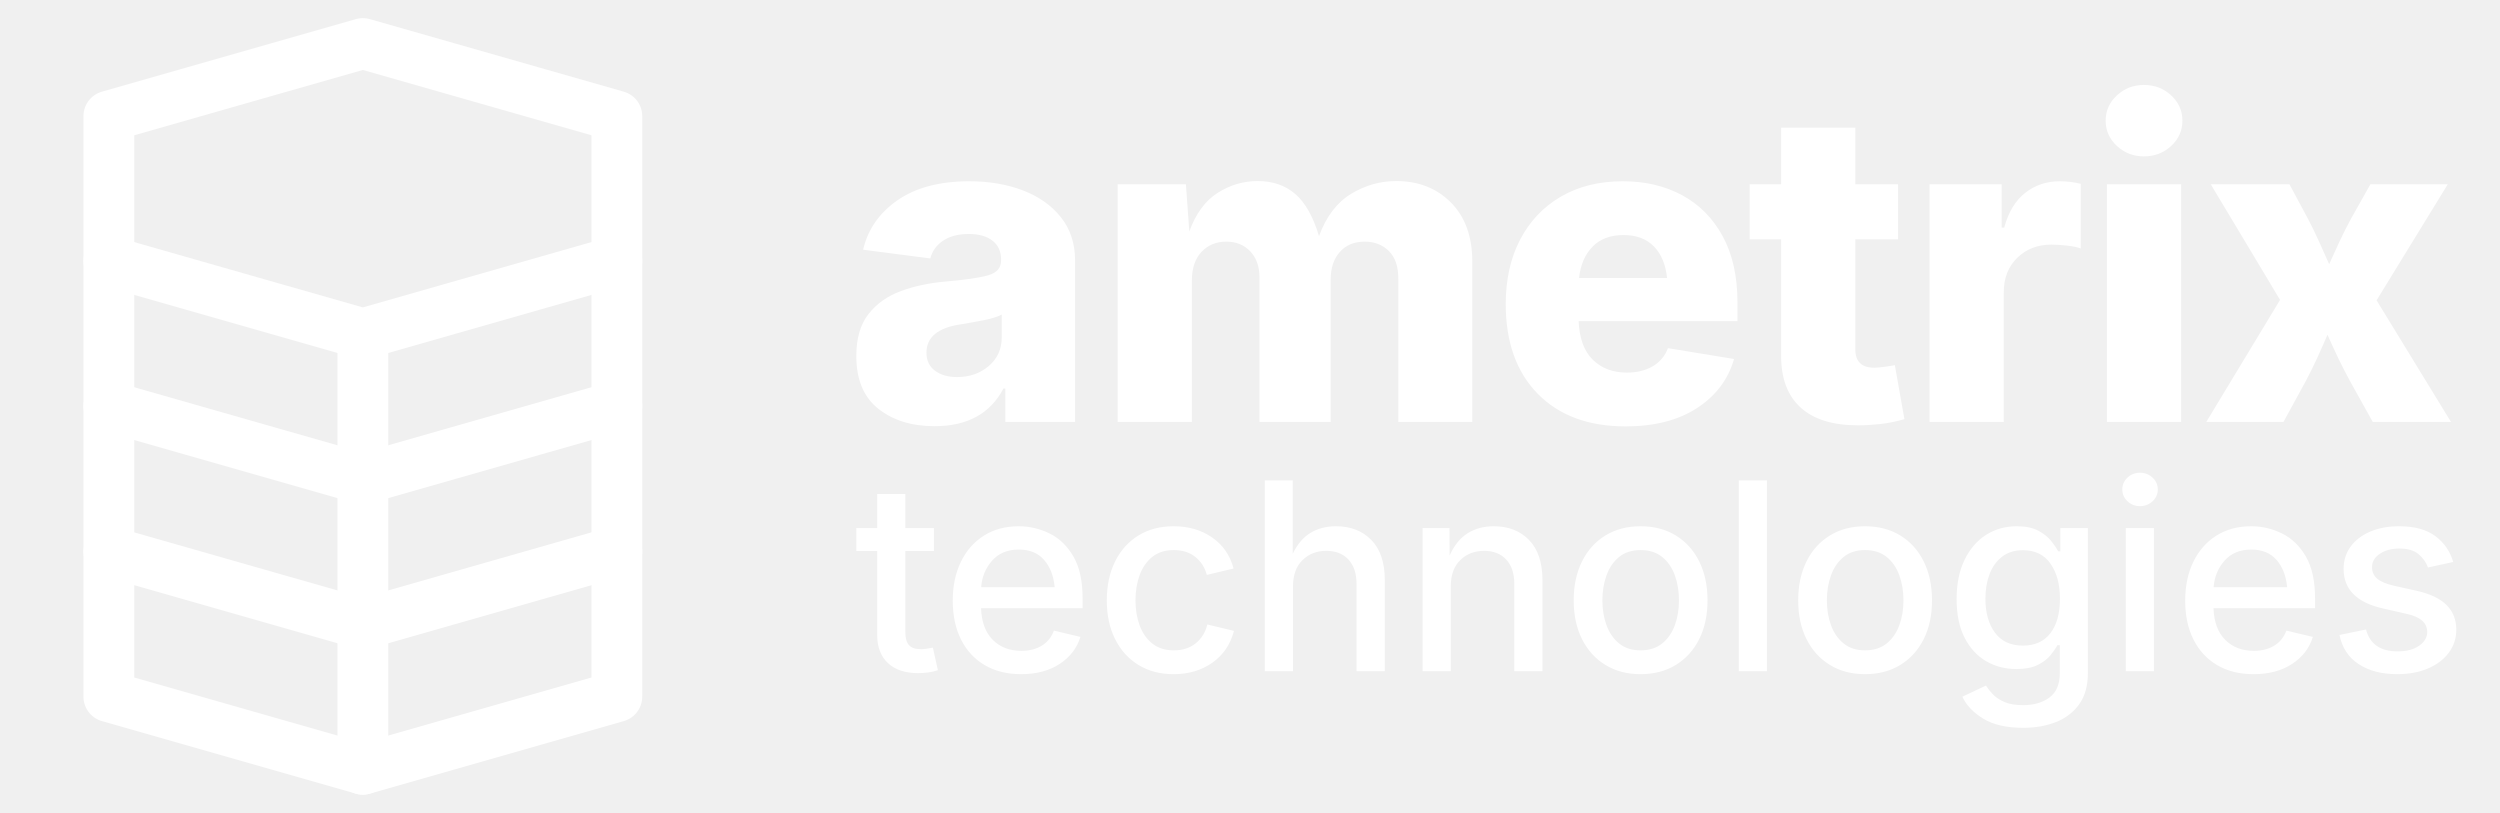
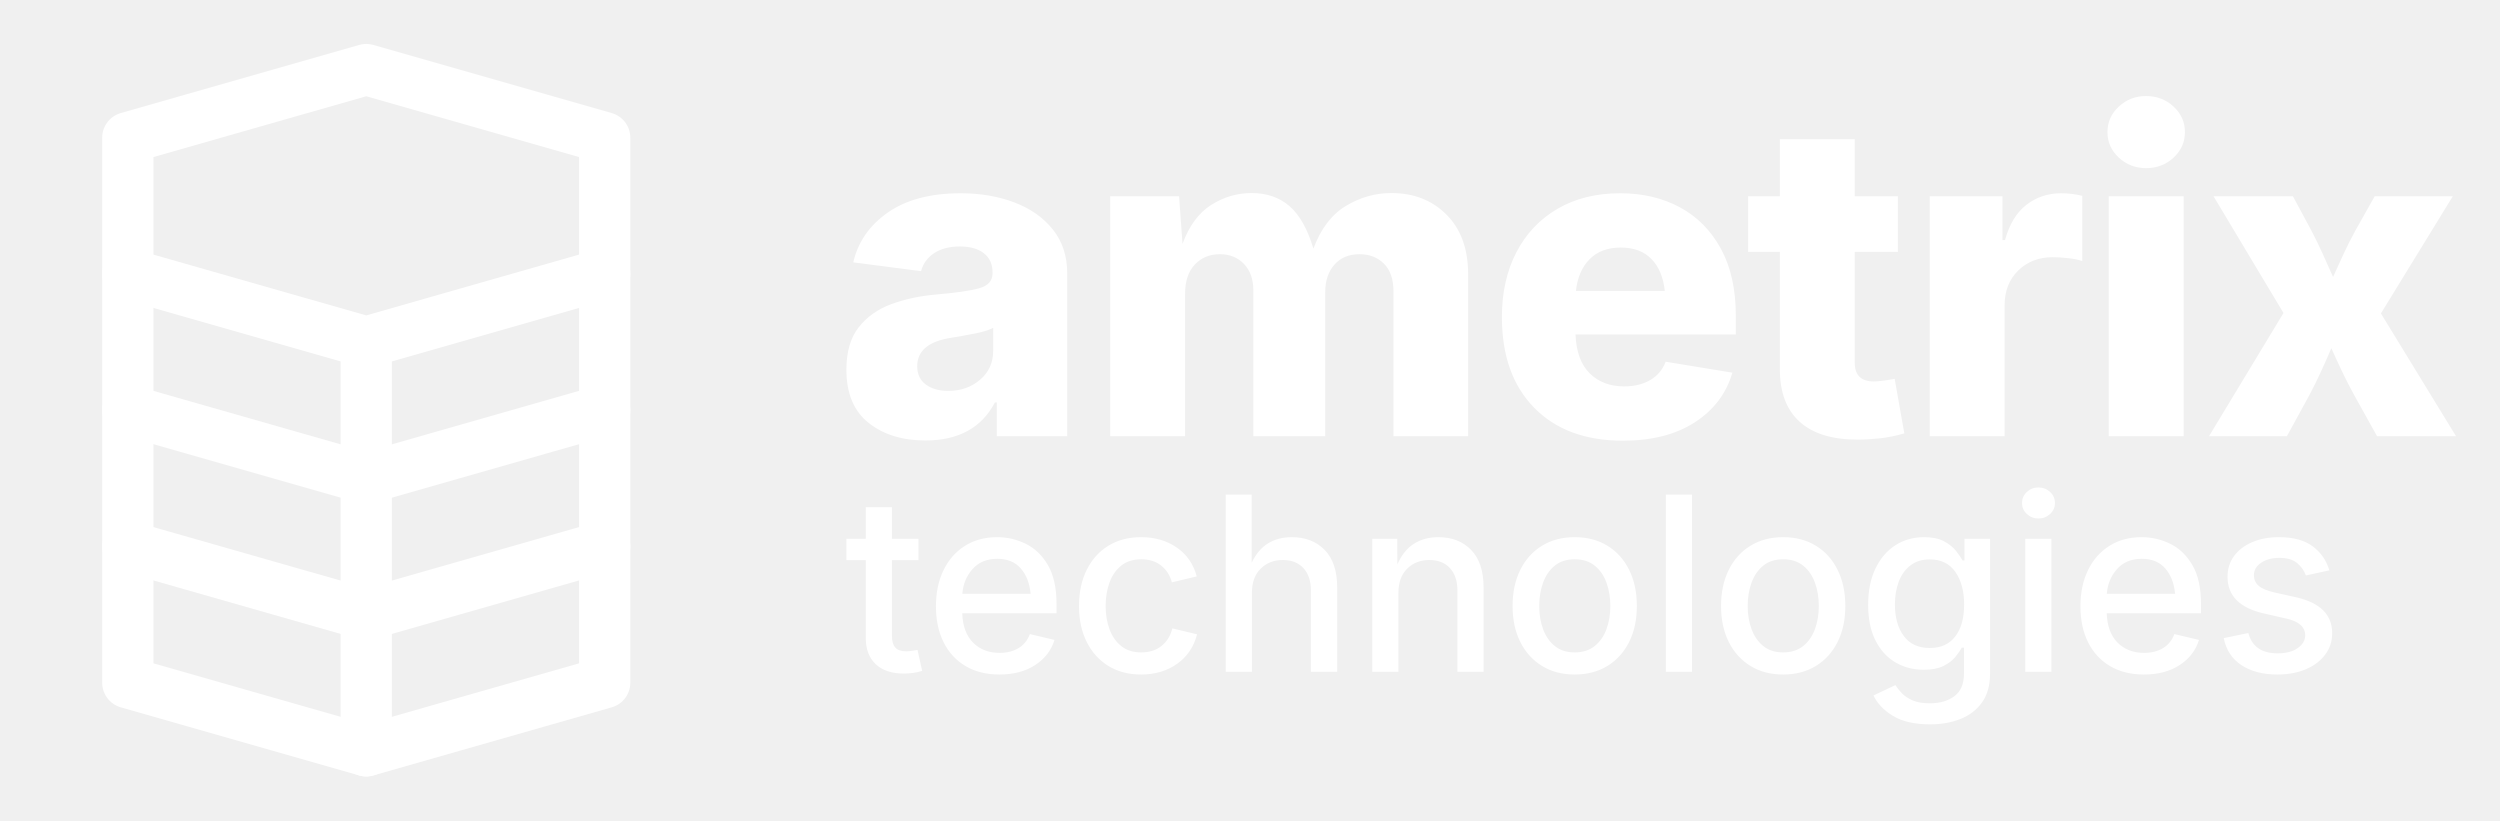
- <svg xmlns="http://www.w3.org/2000/svg" viewBox="0 0 344.5 112" width="344.5" height="112" role="img" aria-label="Ametrix Technologies">
+ <svg xmlns="http://www.w3.org/2000/svg" viewBox="0 0 341.3 112" width="341.3" height="112" role="img" aria-label="Ametrix Technologies">
  <g transform="translate(0 0)" fill="none" stroke="#FFFFFF" stroke-width="7" stroke-linejoin="round" stroke-linecap="round">
-     <path d="M50 6 L85 16 L85 96 L50 106 L15 96 L15 16 Z" />
-     <path d="M15 36 L50 46 L85 36" />
-     <path d="M50 46 L50 106" />
-     <path d="M15 56 L50 66 L85 56" />
-     <path d="M15 76 L50 86 L85 76" />
+     <path d="M50 9.5 L82.55 18.8 L82.55 93.2 L50 102.5 L17.45 93.2 L17.45 18.8 Z" />
+     <path d="M17.45 37.4 L50 46.7 L82.55 37.4" />
+     <path d="M50 46.7 L50 102.5" />
+     <path d="M17.45 56 L50 65.3 L82.55 56" />
+     <path d="M17.45 74.6 L50 83.9 L82.55 74.6" />
  </g>
-   <path fill="#FFFFFF" d="M128.781 58.728Q124.064 58.728 121.032 56.325Q118.0 53.923 118.0 49.06Q118.0 45.427 119.67 43.288Q121.34 41.15 124.108 40.124Q126.877 39.099 130.188 38.806Q134.348 38.454 136.149 37.942Q137.951 37.429 137.951 35.905V35.788Q137.951 34.089 136.765 33.166Q135.578 32.243 133.498 32.243Q131.359 32.243 129.982 33.151Q128.605 34.06 128.195 35.612L118.938 34.411Q119.904 30.222 123.669 27.6Q127.434 24.978 133.586 24.978Q137.658 24.978 140.954 26.237Q144.25 27.497 146.198 29.943Q148.146 32.39 148.146 35.905V58.142H138.537V53.542H138.273Q135.549 58.728 128.781 58.728ZM131.887 51.96Q134.465 51.96 136.252 50.437Q138.039 48.913 138.039 46.482V43.347Q137.16 43.816 135.49 44.138Q133.82 44.46 132.385 44.694Q127.668 45.398 127.668 48.591Q127.668 50.232 128.854 51.096Q130.041 51.96 131.887 51.96Z M154.014 58.142V25.388H163.418L163.887 31.892Q165.235 28.2 167.798 26.574Q170.362 24.948 173.321 24.948Q176.426 24.948 178.492 26.735Q180.557 28.523 181.758 32.536Q183.252 28.493 186.167 26.721Q189.082 24.948 192.393 24.948Q196.993 24.948 199.937 27.907Q202.881 30.866 202.881 36.052V58.142H192.686V38.366Q192.686 35.876 191.382 34.587Q190.079 33.298 188.057 33.298Q185.889 33.298 184.629 34.719Q183.37 36.14 183.37 38.484V58.142H173.555V38.22Q173.555 35.964 172.281 34.631Q171.006 33.298 168.985 33.298Q166.905 33.298 165.572 34.704Q164.239 36.11 164.239 38.689V58.142Z M224.012 58.757Q216.307 58.757 211.898 54.26Q207.489 49.763 207.489 41.882Q207.489 36.843 209.467 33.034Q211.444 29.226 215.077 27.102Q218.71 24.978 223.632 24.978Q228.231 24.978 231.791 26.897Q235.35 28.816 237.387 32.551Q239.423 36.286 239.423 41.677V44.255H217.538Q217.684 47.8 219.486 49.572Q221.288 51.345 224.188 51.345Q226.239 51.345 227.733 50.481Q229.227 49.616 229.843 47.976L238.954 49.47Q237.723 53.718 233.842 56.237Q229.96 58.757 224.012 58.757ZM217.596 38.308H229.725Q229.432 35.525 227.909 33.957Q226.386 32.39 223.72 32.39Q221.024 32.39 219.457 33.986Q217.889 35.583 217.596 38.308Z M261.55 25.388V32.976H255.661V48.122Q255.661 50.671 258.269 50.671Q258.796 50.671 259.748 50.539Q260.7 50.407 261.111 50.319L262.429 57.761Q260.7 58.259 259.089 58.435Q257.478 58.61 256.042 58.61Q250.827 58.61 248.132 56.164Q245.437 53.718 245.437 49.03V32.976H241.101V25.388H245.437V17.595H255.661V25.388Z M265.894 58.142V25.388H275.826V31.364H276.177Q277.056 28.142 279.092 26.56Q281.129 24.978 283.824 24.978Q285.318 24.978 286.724 25.329V34.235Q285.992 33.972 284.805 33.84Q283.619 33.708 282.681 33.708Q279.839 33.708 277.979 35.525Q276.119 37.341 276.119 40.271V58.142Z M290.336 58.142V25.388H300.561V58.142ZM295.434 21.55Q293.266 21.55 291.713 20.114Q290.16 18.679 290.16 16.628Q290.16 14.577 291.713 13.142Q293.266 11.706 295.434 11.706Q297.631 11.706 299.184 13.142Q300.736 14.577 300.736 16.628Q300.736 18.679 299.184 20.114Q297.631 21.55 295.434 21.55Z M304.026 58.142 314.192 41.325 304.641 25.388H315.481L318 30.075Q318.821 31.628 319.538 33.225Q320.256 34.821 320.959 36.403Q321.663 34.821 322.41 33.225Q323.157 31.628 324.006 30.075L326.643 25.388H337.307L327.493 41.384L337.746 58.142H326.965L323.801 52.458Q322.952 50.905 322.19 49.309Q321.428 47.712 320.725 46.13Q320.051 47.712 319.319 49.309Q318.586 50.905 317.766 52.458L314.661 58.142Z" />
-   <path fill="#FFFFFF" d="M128.694 72.765V75.924H124.759V87.165Q124.759 88.347 125.262 88.903Q125.765 89.459 126.912 89.459Q127.229 89.459 127.714 89.388Q128.2 89.318 128.553 89.247L129.241 92.353Q128.623 92.565 127.909 92.662Q127.194 92.759 126.523 92.759Q123.841 92.759 122.359 91.373Q120.876 89.988 120.876 87.482V75.924H118.0V72.765H120.876V68.071H124.759V72.765Z M140.711 92.9Q137.8 92.9 135.682 91.647Q133.564 90.394 132.426 88.118Q131.288 85.841 131.288 82.771Q131.288 79.735 132.408 77.424Q133.529 75.112 135.576 73.815Q137.623 72.518 140.376 72.518Q142.617 72.518 144.638 73.515Q146.658 74.512 147.92 76.691Q149.182 78.871 149.182 82.435V83.812H135.188Q135.294 86.671 136.811 88.179Q138.329 89.688 140.747 89.688Q142.37 89.688 143.544 88.982Q144.717 88.276 145.229 86.9L148.882 87.765Q148.176 90.076 146.023 91.488Q143.87 92.9 140.711 92.9ZM135.205 80.918H145.335Q145.123 78.588 143.879 77.159Q142.635 75.73 140.394 75.73Q138.064 75.73 136.714 77.256Q135.364 78.783 135.205 80.918Z M161.728 92.9Q158.94 92.9 156.876 91.629Q154.811 90.359 153.664 88.074Q152.517 85.788 152.517 82.735Q152.517 79.665 153.664 77.362Q154.811 75.059 156.876 73.789Q158.94 72.518 161.728 72.518Q164.799 72.518 167.031 74.062Q169.263 75.606 169.987 78.341L166.299 79.224Q165.893 77.688 164.719 76.744Q163.546 75.8 161.746 75.8Q159.964 75.8 158.79 76.736Q157.617 77.671 157.043 79.25Q156.47 80.83 156.47 82.735Q156.47 84.624 157.043 86.185Q157.617 87.747 158.79 88.682Q159.964 89.618 161.746 89.618Q163.581 89.618 164.781 88.638Q165.981 87.659 166.369 86.053L170.04 86.935Q169.316 89.723 167.075 91.312Q164.834 92.9 161.728 92.9Z M178.175 80.812V92.494H174.293V66.201H178.14V76.312Q179.075 74.353 180.575 73.436Q182.075 72.518 184.104 72.518Q187.122 72.518 188.975 74.415Q190.828 76.312 190.828 79.965V92.494H186.928V80.441Q186.928 78.306 185.816 77.106Q184.704 75.906 182.763 75.906Q180.787 75.906 179.481 77.186Q178.175 78.465 178.175 80.812Z M199.916 80.812V92.494H196.033V72.765H199.739L199.757 76.559Q200.674 74.477 202.219 73.497Q203.763 72.518 205.845 72.518Q208.863 72.518 210.707 74.415Q212.551 76.312 212.551 79.965V92.494H208.668V80.441Q208.668 78.306 207.557 77.106Q206.445 75.906 204.504 75.906Q202.527 75.906 201.222 77.186Q199.916 78.465 199.916 80.812Z M226.068 92.9Q223.297 92.9 221.224 91.629Q219.15 90.359 218.003 88.074Q216.856 85.788 216.856 82.735Q216.856 79.665 218.003 77.362Q219.15 75.059 221.224 73.789Q223.297 72.518 226.068 72.518Q228.856 72.518 230.93 73.789Q233.003 75.059 234.15 77.362Q235.297 79.665 235.297 82.735Q235.297 85.788 234.15 88.074Q233.003 90.359 230.93 91.629Q228.856 92.9 226.068 92.9ZM226.068 89.618Q227.868 89.618 229.041 88.674Q230.215 87.729 230.788 86.168Q231.362 84.606 231.362 82.735Q231.362 80.847 230.788 79.268Q230.215 77.688 229.041 76.744Q227.868 75.8 226.068 75.8Q224.286 75.8 223.121 76.744Q221.956 77.688 221.383 79.268Q220.809 80.847 220.809 82.735Q220.809 84.606 221.383 86.168Q221.956 87.729 223.121 88.674Q224.286 89.618 226.068 89.618Z M243.485 66.201V92.494H239.603V66.201Z M257.003 92.9Q254.232 92.9 252.159 91.629Q250.085 90.359 248.938 88.074Q247.791 85.788 247.791 82.735Q247.791 79.665 248.938 77.362Q250.085 75.059 252.159 73.789Q254.232 72.518 257.003 72.518Q259.791 72.518 261.864 73.789Q263.938 75.059 265.085 77.362Q266.232 79.665 266.232 82.735Q266.232 85.788 265.085 88.074Q263.938 90.359 261.864 91.629Q259.791 92.9 257.003 92.9ZM257.003 89.618Q258.802 89.618 259.976 88.674Q261.149 87.729 261.723 86.168Q262.297 84.606 262.297 82.735Q262.297 80.847 261.723 79.268Q261.149 77.688 259.976 76.744Q258.802 75.8 257.003 75.8Q255.22 75.8 254.056 76.744Q252.891 77.688 252.317 79.268Q251.744 80.847 251.744 82.735Q251.744 84.606 252.317 86.168Q252.891 87.729 254.056 88.674Q255.22 89.618 257.003 89.618Z M278.796 100.294Q275.373 100.294 273.308 99.041Q271.243 97.788 270.414 96.006L273.661 94.47Q274.014 95.035 274.605 95.662Q275.196 96.288 276.193 96.729Q277.19 97.17 278.778 97.17Q281.02 97.17 282.431 96.103Q283.843 95.035 283.843 92.759V88.912H283.508Q283.155 89.565 282.528 90.323Q281.902 91.082 280.781 91.638Q279.661 92.194 277.861 92.194Q275.531 92.194 273.67 91.1Q271.808 90.006 270.714 87.862Q269.62 85.718 269.62 82.559Q269.62 79.418 270.705 77.168Q271.79 74.918 273.661 73.718Q275.531 72.518 277.914 72.518Q279.731 72.518 280.87 73.127Q282.008 73.736 282.652 74.547Q283.296 75.359 283.631 75.977H283.914V72.765H287.708V92.776Q287.708 95.37 286.525 97.029Q285.343 98.688 283.331 99.491Q281.32 100.294 278.796 100.294ZM278.761 88.965Q281.231 88.965 282.546 87.253Q283.861 85.541 283.861 82.506Q283.861 79.541 282.564 77.68Q281.267 75.818 278.761 75.818Q277.049 75.818 275.893 76.709Q274.737 77.6 274.164 79.109Q273.59 80.618 273.59 82.506Q273.59 85.4 274.905 87.182Q276.22 88.965 278.761 88.965Z M292.931 92.494V72.765H296.813V92.494ZM294.89 69.747Q293.884 69.747 293.169 69.077Q292.455 68.406 292.455 67.453Q292.455 66.483 293.169 65.812Q293.884 65.142 294.89 65.142Q295.896 65.142 296.619 65.812Q297.343 66.483 297.343 67.453Q297.343 68.406 296.619 69.077Q295.896 69.747 294.89 69.747Z M310.542 92.9Q307.631 92.9 305.513 91.647Q303.396 90.394 302.257 88.118Q301.119 85.841 301.119 82.771Q301.119 79.735 302.24 77.424Q303.36 75.112 305.407 73.815Q307.454 72.518 310.207 72.518Q312.448 72.518 314.469 73.515Q316.489 74.512 317.751 76.691Q319.013 78.871 319.013 82.435V83.812H305.019Q305.125 86.671 306.642 88.179Q308.16 89.688 310.578 89.688Q312.201 89.688 313.375 88.982Q314.548 88.276 315.06 86.9L318.713 87.765Q318.007 90.076 315.854 91.488Q313.701 92.9 310.542 92.9ZM305.037 80.918H315.166Q314.954 78.588 313.71 77.159Q312.466 75.73 310.225 75.73Q307.895 75.73 306.545 77.256Q305.195 78.783 305.037 80.918Z M330.342 92.9Q327.13 92.9 325.021 91.515Q322.913 90.129 322.383 87.5L326.036 86.741Q326.83 89.759 330.377 89.759Q332.265 89.759 333.368 88.974Q334.471 88.188 334.471 87.094Q334.471 85.224 331.701 84.606L328.383 83.847Q322.948 82.63 322.948 78.394Q322.948 76.63 323.927 75.306Q324.907 73.983 326.627 73.25Q328.348 72.518 330.589 72.518Q333.783 72.518 335.601 73.886Q337.418 75.253 338.054 77.441L334.577 78.2Q334.207 77.159 333.289 76.374Q332.371 75.589 330.624 75.589Q329.018 75.589 327.942 76.312Q326.866 77.036 326.866 78.147Q326.866 79.136 327.58 79.744Q328.295 80.353 329.918 80.724L333.095 81.43Q338.477 82.647 338.477 86.759Q338.477 88.559 337.445 89.944Q336.412 91.329 334.577 92.115Q332.742 92.9 330.342 92.9Z" />
+   <path fill="#FFFFFF" d="M126.331 60.134Q121.614 60.134 118.582 57.731Q115.55 55.329 115.55 50.466Q115.55 46.833 117.22 44.694Q118.89 42.556 121.658 41.53Q124.427 40.505 127.737 40.212Q131.898 39.86 133.699 39.348Q135.501 38.835 135.501 37.311V37.194Q135.501 35.495 134.315 34.572Q133.128 33.649 131.048 33.649Q128.909 33.649 127.532 34.558Q126.155 35.466 125.745 37.019L116.487 35.817Q117.454 31.628 121.219 29.006Q124.984 26.384 131.136 26.384Q135.208 26.384 138.504 27.644Q141.8 28.903 143.748 31.35Q145.696 33.796 145.696 37.311V59.548H136.087V54.948H135.823Q133.099 60.134 126.331 60.134ZM129.437 53.366Q132.015 53.366 133.802 51.843Q135.589 50.319 135.589 47.888V44.753Q134.71 45.222 133.04 45.544Q131.37 45.866 129.935 46.101Q125.218 46.804 125.218 49.997Q125.218 51.638 126.404 52.502Q127.591 53.366 129.437 53.366Z M151.564 59.548V26.794H160.968L161.437 33.298Q162.785 29.606 165.348 27.98Q167.912 26.354 170.871 26.354Q173.976 26.354 176.042 28.142Q178.107 29.929 179.308 33.942Q180.802 29.899 183.717 28.127Q186.632 26.354 189.943 26.354Q194.543 26.354 197.487 29.313Q200.431 32.272 200.431 37.458V59.548H190.236V39.772Q190.236 37.282 188.932 35.993Q187.629 34.704 185.607 34.704Q183.439 34.704 182.179 36.125Q180.92 37.546 180.92 39.89V59.548H171.105V39.626Q171.105 37.37 169.831 36.037Q168.556 34.704 166.535 34.704Q164.455 34.704 163.122 36.11Q161.789 37.517 161.789 40.095V59.548Z M221.562 60.163Q213.857 60.163 209.448 55.666Q205.039 51.169 205.039 43.288Q205.039 38.249 207.017 34.44Q208.994 30.632 212.627 28.508Q216.26 26.384 221.182 26.384Q225.781 26.384 229.341 28.303Q232.9 30.222 234.937 33.957Q236.973 37.692 236.973 43.083V45.661H215.088Q215.234 49.206 217.036 50.978Q218.838 52.751 221.738 52.751Q223.789 52.751 225.283 51.887Q226.777 51.022 227.393 49.382L236.504 50.876Q235.273 55.124 231.392 57.644Q227.51 60.163 221.562 60.163ZM215.146 39.714H227.275Q226.982 36.931 225.459 35.363Q223.936 33.796 221.27 33.796Q218.574 33.796 217.007 35.393Q215.439 36.989 215.146 39.714Z M259.1 26.794V34.382H253.211V49.528Q253.211 52.077 255.819 52.077Q256.346 52.077 257.298 51.945Q258.25 51.813 258.661 51.726L259.979 59.167Q258.25 59.665 256.639 59.841Q255.028 60.017 253.592 60.017Q248.377 60.017 245.682 57.57Q242.987 55.124 242.987 50.436V34.382H238.651V26.794H242.987V19.001H253.211V26.794Z M263.444 59.548V26.794H273.376V32.77H273.727Q274.606 29.548 276.642 27.966Q278.679 26.384 281.374 26.384Q282.868 26.384 284.274 26.735V35.642Q283.542 35.378 282.355 35.246Q281.169 35.114 280.231 35.114Q277.389 35.114 275.529 36.931Q273.669 38.747 273.669 41.677V59.548Z M287.886 59.548V26.794H298.111V59.548ZM292.984 22.956Q290.816 22.956 289.263 21.52Q287.71 20.085 287.71 18.034Q287.71 15.983 289.263 14.548Q290.816 13.112 292.984 13.112Q295.181 13.112 296.734 14.548Q298.286 15.983 298.286 18.034Q298.286 20.085 296.734 21.52Q295.181 22.956 292.984 22.956Z M301.576 59.548 311.742 42.731 302.191 26.794H313.031L315.55 31.481Q316.371 33.034 317.088 34.631Q317.806 36.227 318.509 37.81Q319.212 36.227 319.96 34.631Q320.707 33.034 321.556 31.481L324.193 26.794H334.857L325.043 42.79L335.296 59.548H324.515L321.351 53.864Q320.502 52.311 319.74 50.715Q318.978 49.118 318.275 47.536Q317.601 49.118 316.869 50.715Q316.136 52.311 315.316 53.864L312.211 59.548Z" />
+   <path fill="#FFFFFF" d="M125.388 73.561V76.467H121.768V86.809Q121.768 87.897 122.231 88.408Q122.693 88.92 123.749 88.92Q124.041 88.92 124.487 88.855Q124.934 88.79 125.258 88.725L125.892 91.582Q125.323 91.777 124.666 91.866Q124.008 91.955 123.391 91.955Q120.924 91.955 119.56 90.681Q118.196 89.407 118.196 87.101V76.467H115.55V73.561H118.196V69.243H121.768V73.561Z M136.444 92.085Q133.766 92.085 131.817 90.933Q129.869 89.78 128.822 87.686Q127.775 85.591 127.775 82.766Q127.775 79.974 128.806 77.847Q129.837 75.721 131.72 74.527Q133.603 73.334 136.136 73.334Q138.198 73.334 140.057 74.251Q141.915 75.169 143.076 77.174Q144.237 79.179 144.237 82.458V83.724H131.363Q131.46 86.354 132.856 87.742Q134.253 89.131 136.477 89.131Q137.97 89.131 139.05 88.481Q140.13 87.832 140.6 86.565L143.961 87.361Q143.312 89.488 141.331 90.787Q139.35 92.085 136.444 92.085ZM131.379 81.062H140.698Q140.503 78.919 139.358 77.604Q138.214 76.289 136.152 76.289Q134.009 76.289 132.767 77.693Q131.525 79.097 131.379 81.062Z M155.78 92.085Q153.215 92.085 151.315 90.916Q149.416 89.747 148.361 87.645Q147.305 85.543 147.305 82.734Q147.305 79.909 148.361 77.79Q149.416 75.672 151.315 74.503Q153.215 73.334 155.78 73.334Q158.605 73.334 160.659 74.755Q162.712 76.175 163.378 78.692L159.985 79.503Q159.612 78.091 158.532 77.222Q157.452 76.354 155.796 76.354Q154.157 76.354 153.077 77.214Q151.997 78.075 151.47 79.528Q150.942 80.981 150.942 82.734Q150.942 84.471 151.47 85.908Q151.997 87.345 153.077 88.205Q154.157 89.066 155.796 89.066Q157.485 89.066 158.589 88.165Q159.693 87.264 160.05 85.786L163.427 86.598Q162.761 89.163 160.699 90.624Q158.637 92.085 155.78 92.085Z M170.911 80.964V91.712H167.339V67.522H170.879V76.825Q171.739 75.022 173.119 74.178Q174.499 73.334 176.366 73.334Q179.142 73.334 180.847 75.079Q182.551 76.825 182.551 80.185V91.712H178.964V80.623Q178.964 78.659 177.941 77.555Q176.918 76.451 175.132 76.451Q173.314 76.451 172.112 77.628Q170.911 78.805 170.911 80.964Z M190.912 80.964V91.712H187.341V73.561H190.75L190.766 77.052Q191.611 75.136 193.031 74.235Q194.452 73.334 196.367 73.334Q199.144 73.334 200.84 75.079Q202.537 76.825 202.537 80.185V91.712H198.965V80.623Q198.965 78.659 197.942 77.555Q196.919 76.451 195.133 76.451Q193.315 76.451 192.114 77.628Q190.912 78.805 190.912 80.964Z M214.973 92.085Q212.424 92.085 210.516 90.916Q208.608 89.747 207.553 87.645Q206.498 85.543 206.498 82.734Q206.498 79.909 207.553 77.79Q208.608 75.672 210.516 74.503Q212.424 73.334 214.973 73.334Q217.538 73.334 219.445 74.503Q221.353 75.672 222.408 77.79Q223.463 79.909 223.463 82.734Q223.463 85.543 222.408 87.645Q221.353 89.747 219.445 90.916Q217.538 92.085 214.973 92.085ZM214.973 89.066Q216.628 89.066 217.708 88.197Q218.788 87.328 219.315 85.892Q219.843 84.455 219.843 82.734Q219.843 80.997 219.315 79.544Q218.788 78.091 217.708 77.222Q216.628 76.354 214.973 76.354Q213.333 76.354 212.261 77.222Q211.19 78.091 210.662 79.544Q210.135 80.997 210.135 82.734Q210.135 84.455 210.662 85.892Q211.19 87.328 212.261 88.197Q213.333 89.066 214.973 89.066Z M230.996 67.522V91.712H227.425V67.522Z M243.432 92.085Q240.883 92.085 238.976 90.916Q237.068 89.747 236.013 87.645Q234.958 85.543 234.958 82.734Q234.958 79.909 236.013 77.79Q237.068 75.672 238.976 74.503Q240.883 73.334 243.432 73.334Q245.997 73.334 247.905 74.503Q249.813 75.672 250.868 77.79Q251.923 79.909 251.923 82.734Q251.923 85.543 250.868 87.645Q249.813 89.747 247.905 90.916Q245.997 92.085 243.432 92.085ZM243.432 89.066Q245.088 89.066 246.168 88.197Q247.248 87.328 247.775 85.892Q248.303 84.455 248.303 82.734Q248.303 80.997 247.775 79.544Q247.248 78.091 246.168 77.222Q245.088 76.354 243.432 76.354Q241.793 76.354 240.721 77.222Q239.65 78.091 239.122 79.544Q238.594 80.997 238.594 82.734Q238.594 84.455 239.122 85.892Q239.65 87.328 240.721 88.197Q241.793 89.066 243.432 89.066Z M263.482 98.888Q260.333 98.888 258.433 97.735Q256.534 96.582 255.771 94.943L258.758 93.53Q259.083 94.05 259.627 94.626Q260.171 95.202 261.088 95.608Q262.005 96.014 263.466 96.014Q265.528 96.014 266.827 95.032Q268.126 94.05 268.126 91.955V88.416H267.817Q267.492 89.017 266.916 89.715Q266.34 90.413 265.309 90.925Q264.278 91.436 262.622 91.436Q260.479 91.436 258.766 90.429Q257.053 89.423 256.047 87.45Q255.04 85.478 255.04 82.572Q255.04 79.682 256.039 77.612Q257.037 75.542 258.758 74.438Q260.479 73.334 262.671 73.334Q264.343 73.334 265.39 73.894Q266.437 74.454 267.03 75.201Q267.622 75.948 267.931 76.516H268.191V73.561H271.681V91.972Q271.681 94.358 270.593 95.884Q269.506 97.41 267.655 98.149Q265.804 98.888 263.482 98.888ZM263.45 88.465Q265.723 88.465 266.932 86.89Q268.142 85.315 268.142 82.523Q268.142 79.795 266.949 78.083Q265.755 76.37 263.45 76.37Q261.875 76.37 260.812 77.19Q259.748 78.01 259.221 79.398Q258.693 80.786 258.693 82.523Q258.693 85.185 259.903 86.825Q261.112 88.465 263.45 88.465Z M276.487 91.712V73.561H280.058V91.712ZM278.289 70.785Q277.363 70.785 276.706 70.168Q276.048 69.551 276.048 68.675Q276.048 67.782 276.706 67.165Q277.363 66.548 278.289 66.548Q279.214 66.548 279.88 67.165Q280.545 67.782 280.545 68.675Q280.545 69.551 279.88 70.168Q279.214 70.785 278.289 70.785Z M292.689 92.085Q290.01 92.085 288.062 90.933Q286.114 89.78 285.067 87.686Q284.02 85.591 284.02 82.766Q284.02 79.974 285.05 77.847Q286.081 75.721 287.965 74.527Q289.848 73.334 292.381 73.334Q294.442 73.334 296.301 74.251Q298.16 75.169 299.321 77.174Q300.482 79.179 300.482 82.458V83.724H287.607Q287.705 86.354 289.101 87.742Q290.497 89.131 292.721 89.131Q294.215 89.131 295.295 88.481Q296.374 87.832 296.845 86.565L300.206 87.361Q299.556 89.488 297.576 90.787Q295.595 92.085 292.689 92.085ZM287.624 81.062H296.943Q296.748 78.919 295.603 77.604Q294.459 76.289 292.397 76.289Q290.254 76.289 289.012 77.693Q287.77 79.097 287.624 81.062Z M310.905 92.085Q307.95 92.085 306.01 90.811Q304.07 89.536 303.583 87.117L306.943 86.419Q307.674 89.195 310.937 89.195Q312.674 89.195 313.689 88.473Q314.704 87.751 314.704 86.744Q314.704 85.023 312.155 84.455L309.102 83.757Q304.102 82.637 304.102 78.74Q304.102 77.117 305.003 75.899Q305.904 74.681 307.487 74.008Q309.07 73.334 311.132 73.334Q314.07 73.334 315.743 74.592Q317.415 75.85 317.999 77.864L314.801 78.562Q314.46 77.604 313.616 76.881Q312.772 76.159 311.164 76.159Q309.687 76.159 308.697 76.825Q307.706 77.49 307.706 78.513Q307.706 79.422 308.364 79.982Q309.021 80.542 310.515 80.883L313.437 81.533Q318.389 82.653 318.389 86.436Q318.389 88.092 317.439 89.366Q316.489 90.64 314.801 91.363Q313.113 92.085 310.905 92.085Z" />
</svg>
